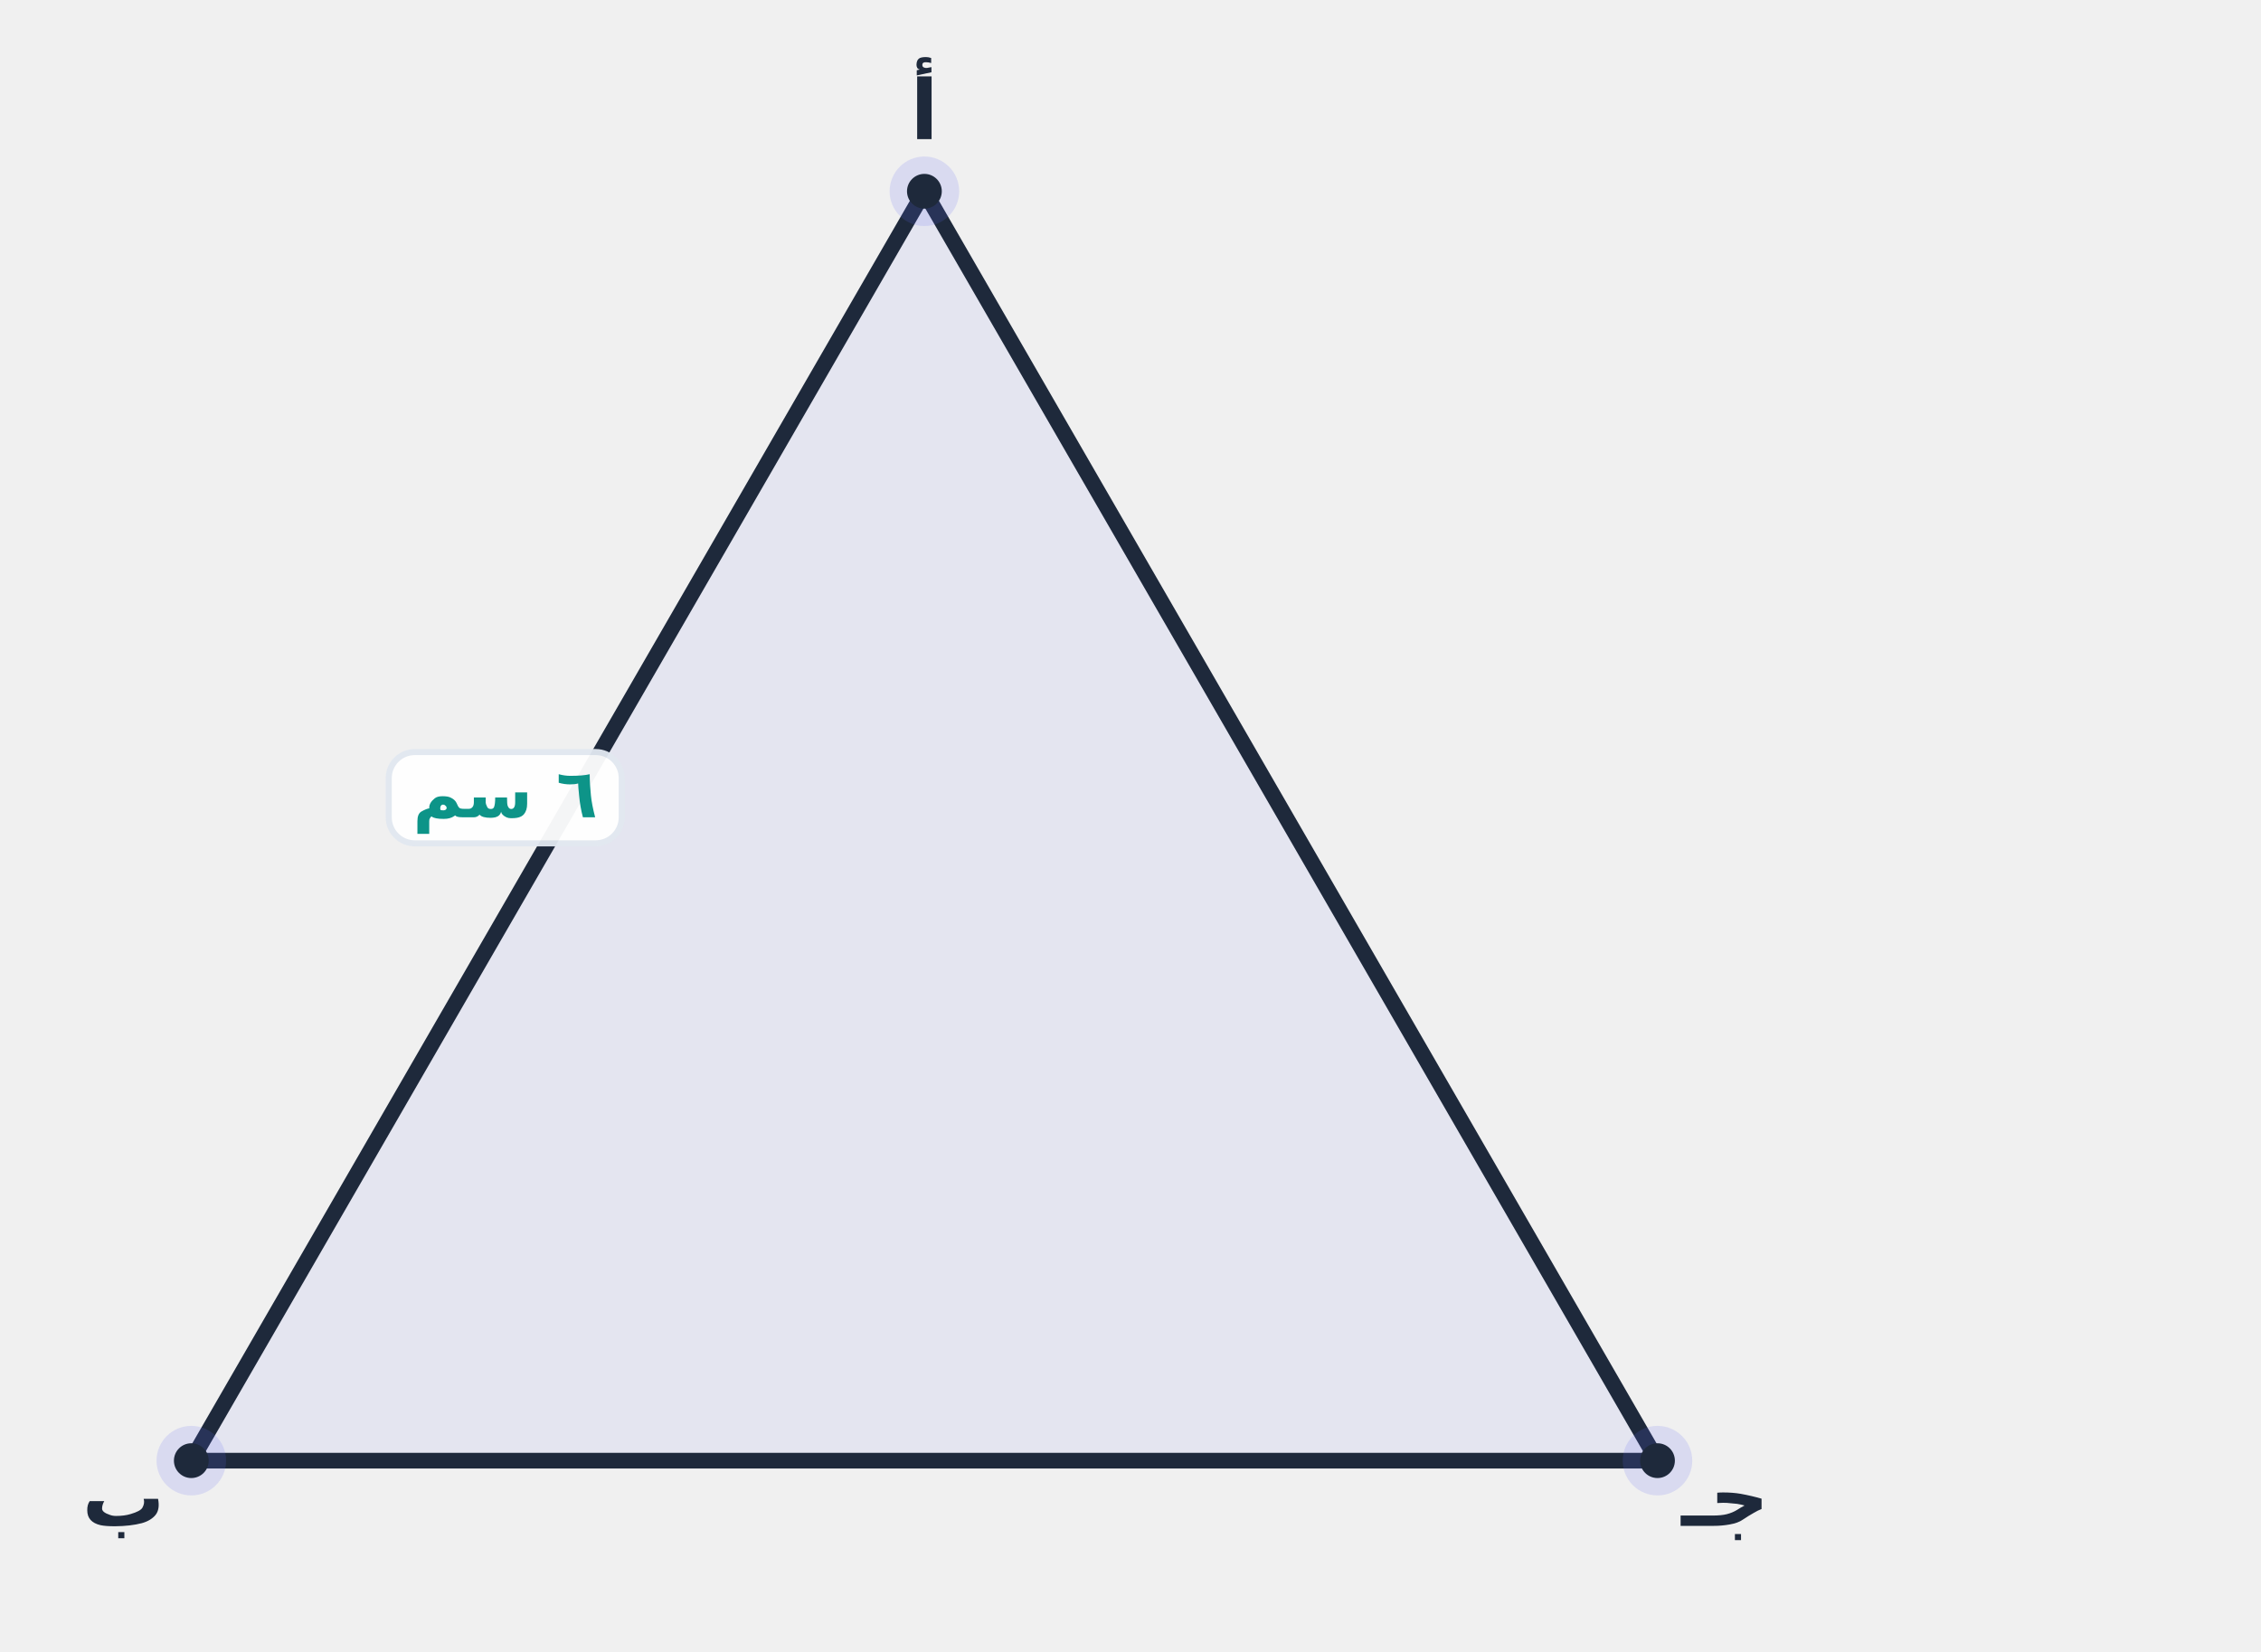
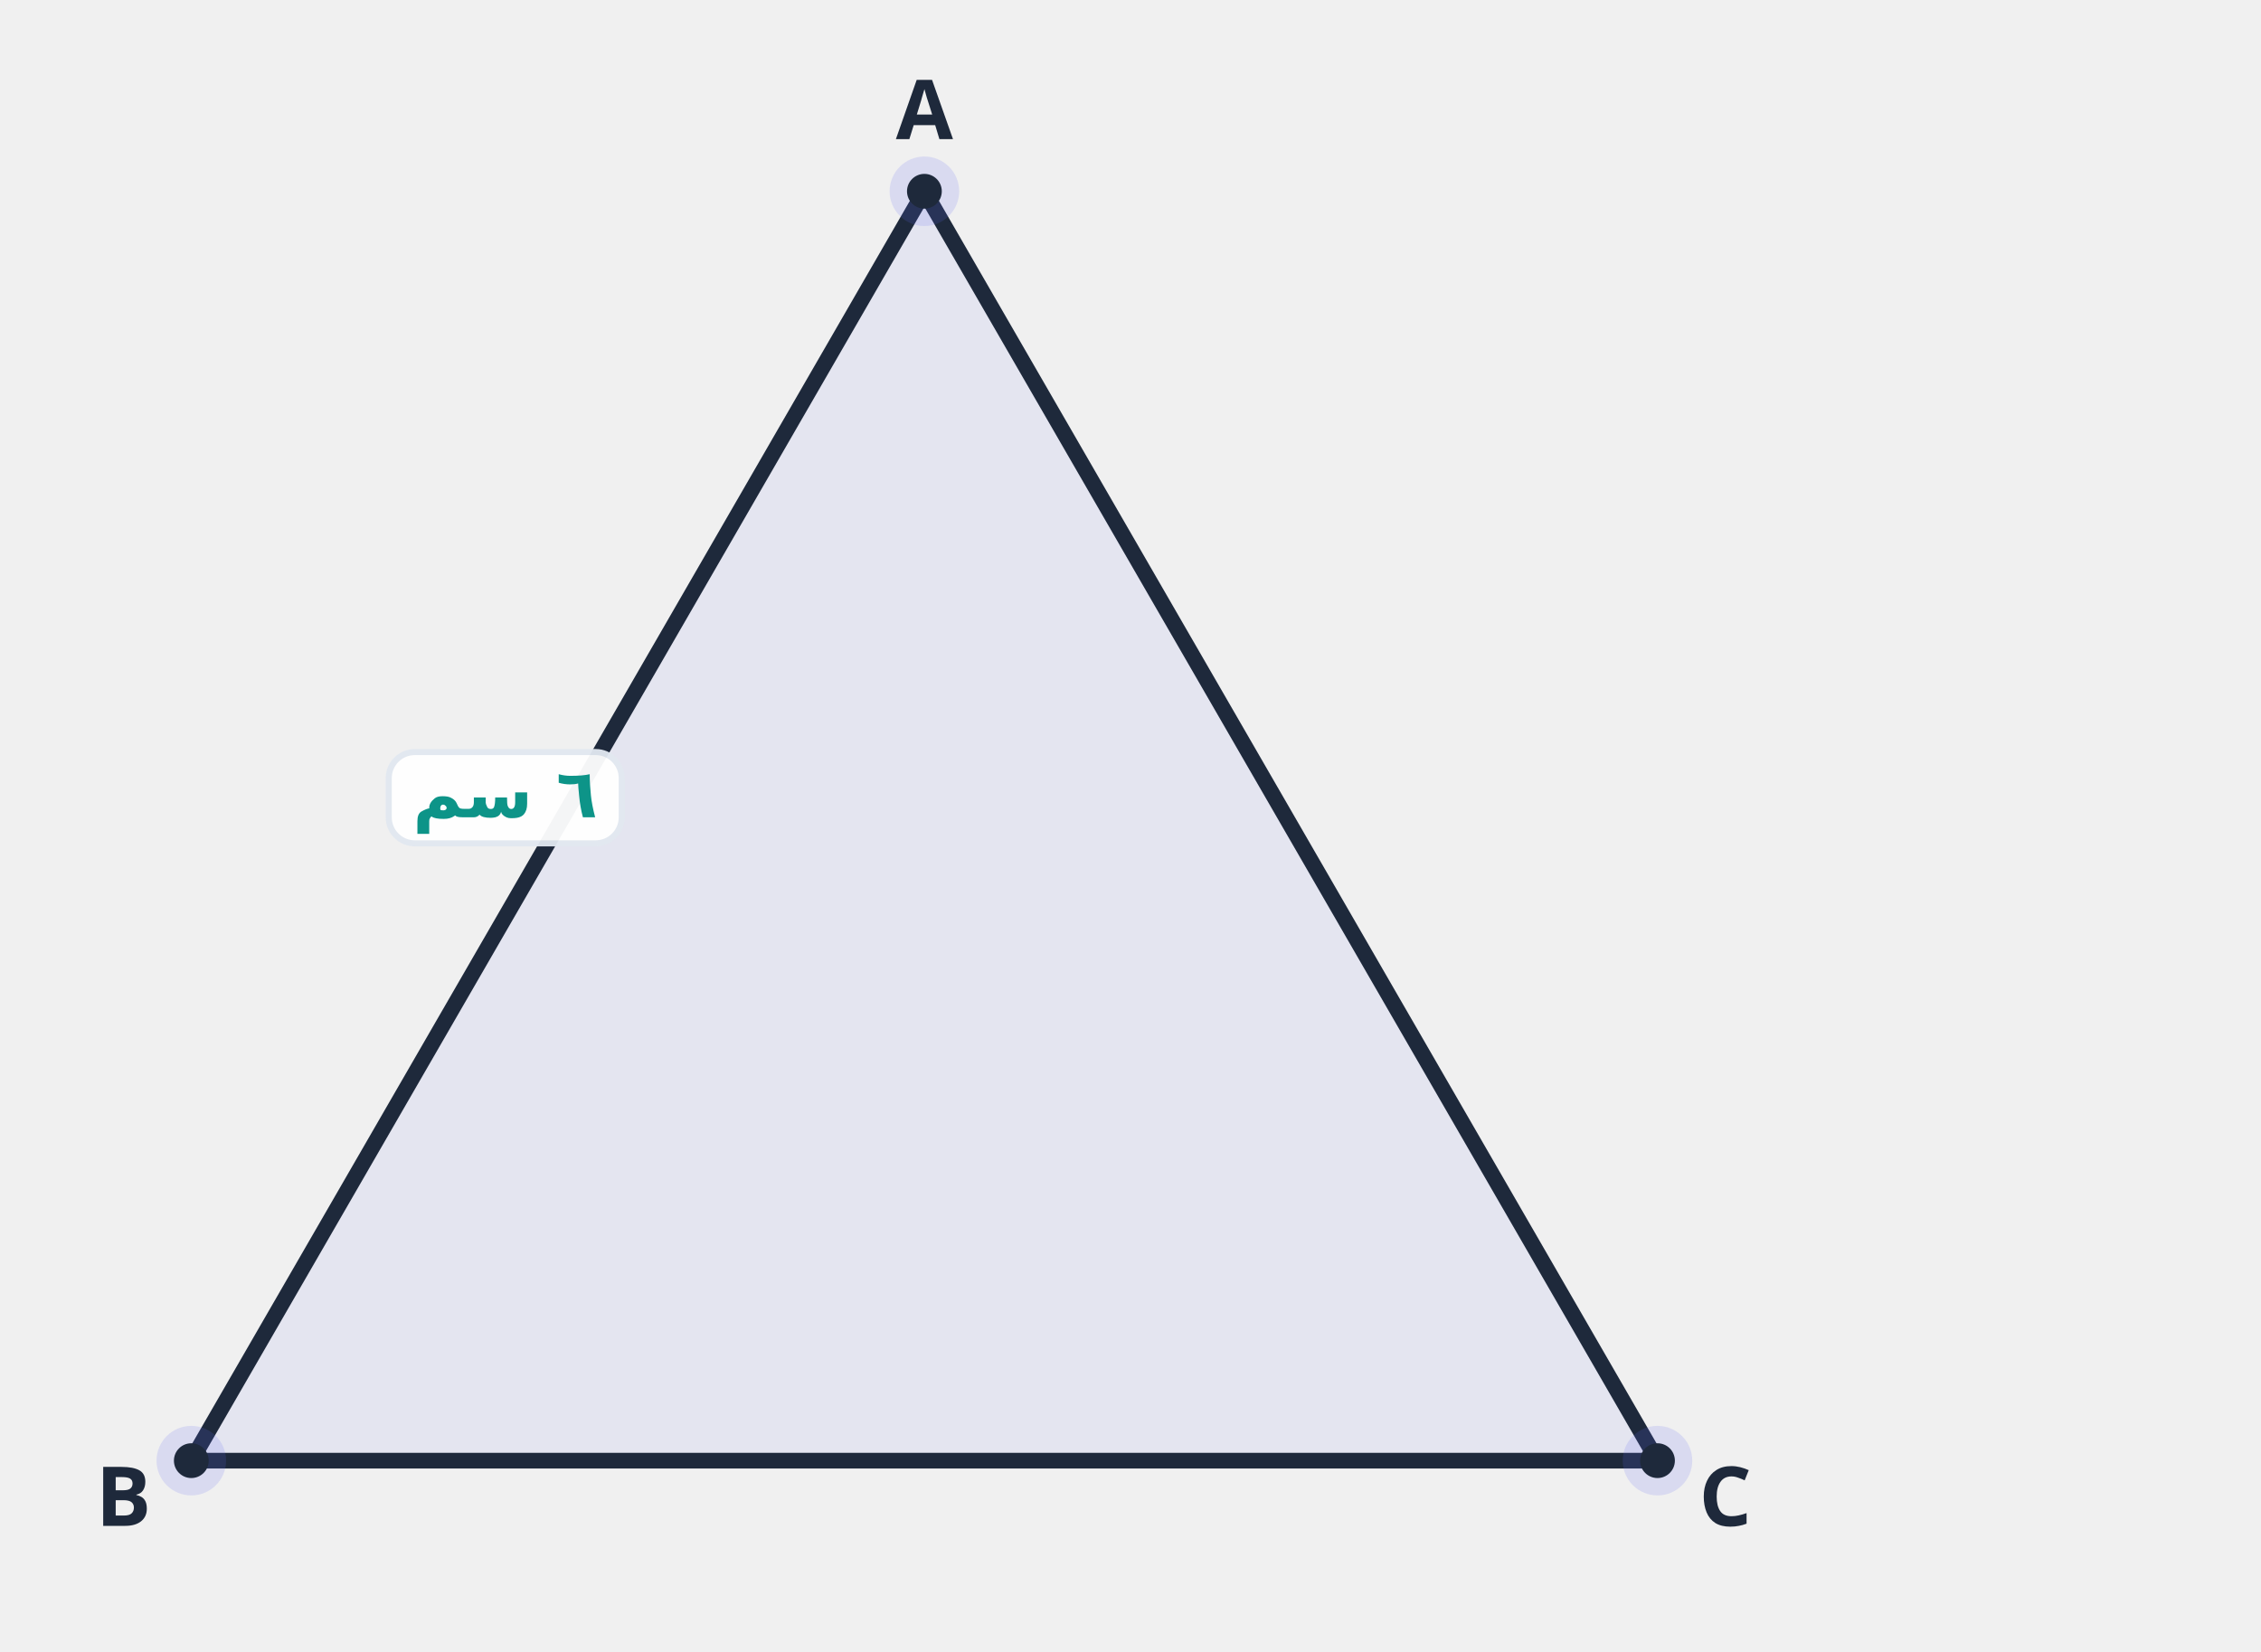
<svg xmlns="http://www.w3.org/2000/svg" viewBox="0 0 260 190" class="w-full h-auto select-none">
  <g class="geometry-surface-tints">
    <polygon points="106.3,22.0 22.0,168.0 190.6,168.0" fill="#6366F1" fill-opacity="0.08" stroke="#4F46E5" stroke-opacity="0.25" stroke-width="0.8" stroke-linejoin="round" />
  </g>
  <line x1="106.3" y1="22" x2="22" y2="168" stroke="#1E293B" stroke-width="1.8" stroke-linecap="round" />
  <rect x="44.7" y="86.5" width="26.8" height="10.5" rx="3" fill="#FFFFFF" stroke="#E2E8F0" stroke-width="0.7" opacity="0.95" />
  <text x="58.1" y="94.0" text-anchor="middle" font-size="7.8" font-weight="800" font-family="system-ui, sans-serif" fill="#0D9488">٦ سم</text>
  <line x1="22" y1="168" x2="190.6" y2="168" stroke="#1E293B" stroke-width="1.8" stroke-linecap="round" />
  <line x1="190.6" y1="168" x2="106.3" y2="22" stroke="#1E293B" stroke-width="1.8" stroke-linecap="round" />
  <circle cx="106.3" cy="22" r="4" fill="#6366F1" fill-opacity="0.16" />
  <circle cx="106.3" cy="22" r="2" fill="#1E293B" />
-   <text x="106.3" y="16.0" text-anchor="middle" font-size="9.5" font-weight="900" font-family="system-ui, sans-serif" fill="#1E293B">أ</text>
+   <text x="106.3" y="16.0" text-anchor="middle" font-size="9.5" font-weight="900" font-family="system-ui, sans-serif" fill="#1E293B">A</text>
  <circle cx="22" cy="168" r="4" fill="#6366F1" fill-opacity="0.16" />
  <circle cx="22" cy="168" r="2" fill="#1E293B" />
-   <text x="14.2" y="175.5" text-anchor="middle" font-size="9.5" font-weight="900" font-family="system-ui, sans-serif" fill="#1E293B">ب</text>
+   <text x="14.2" y="175.5" text-anchor="middle" font-size="9.5" font-weight="900" font-family="system-ui, sans-serif" fill="#1E293B">B</text>
  <circle cx="190.6" cy="168" r="4" fill="#6366F1" fill-opacity="0.16" />
  <circle cx="190.6" cy="168" r="2" fill="#1E293B" />
-   <text x="198.4" y="175.5" text-anchor="middle" font-size="9.5" font-weight="900" font-family="system-ui, sans-serif" fill="#1E293B">جـ</text>
+   <text x="198.4" y="175.5" text-anchor="middle" font-size="9.5" font-weight="900" font-family="system-ui, sans-serif" fill="#1E293B">C</text>
</svg>
